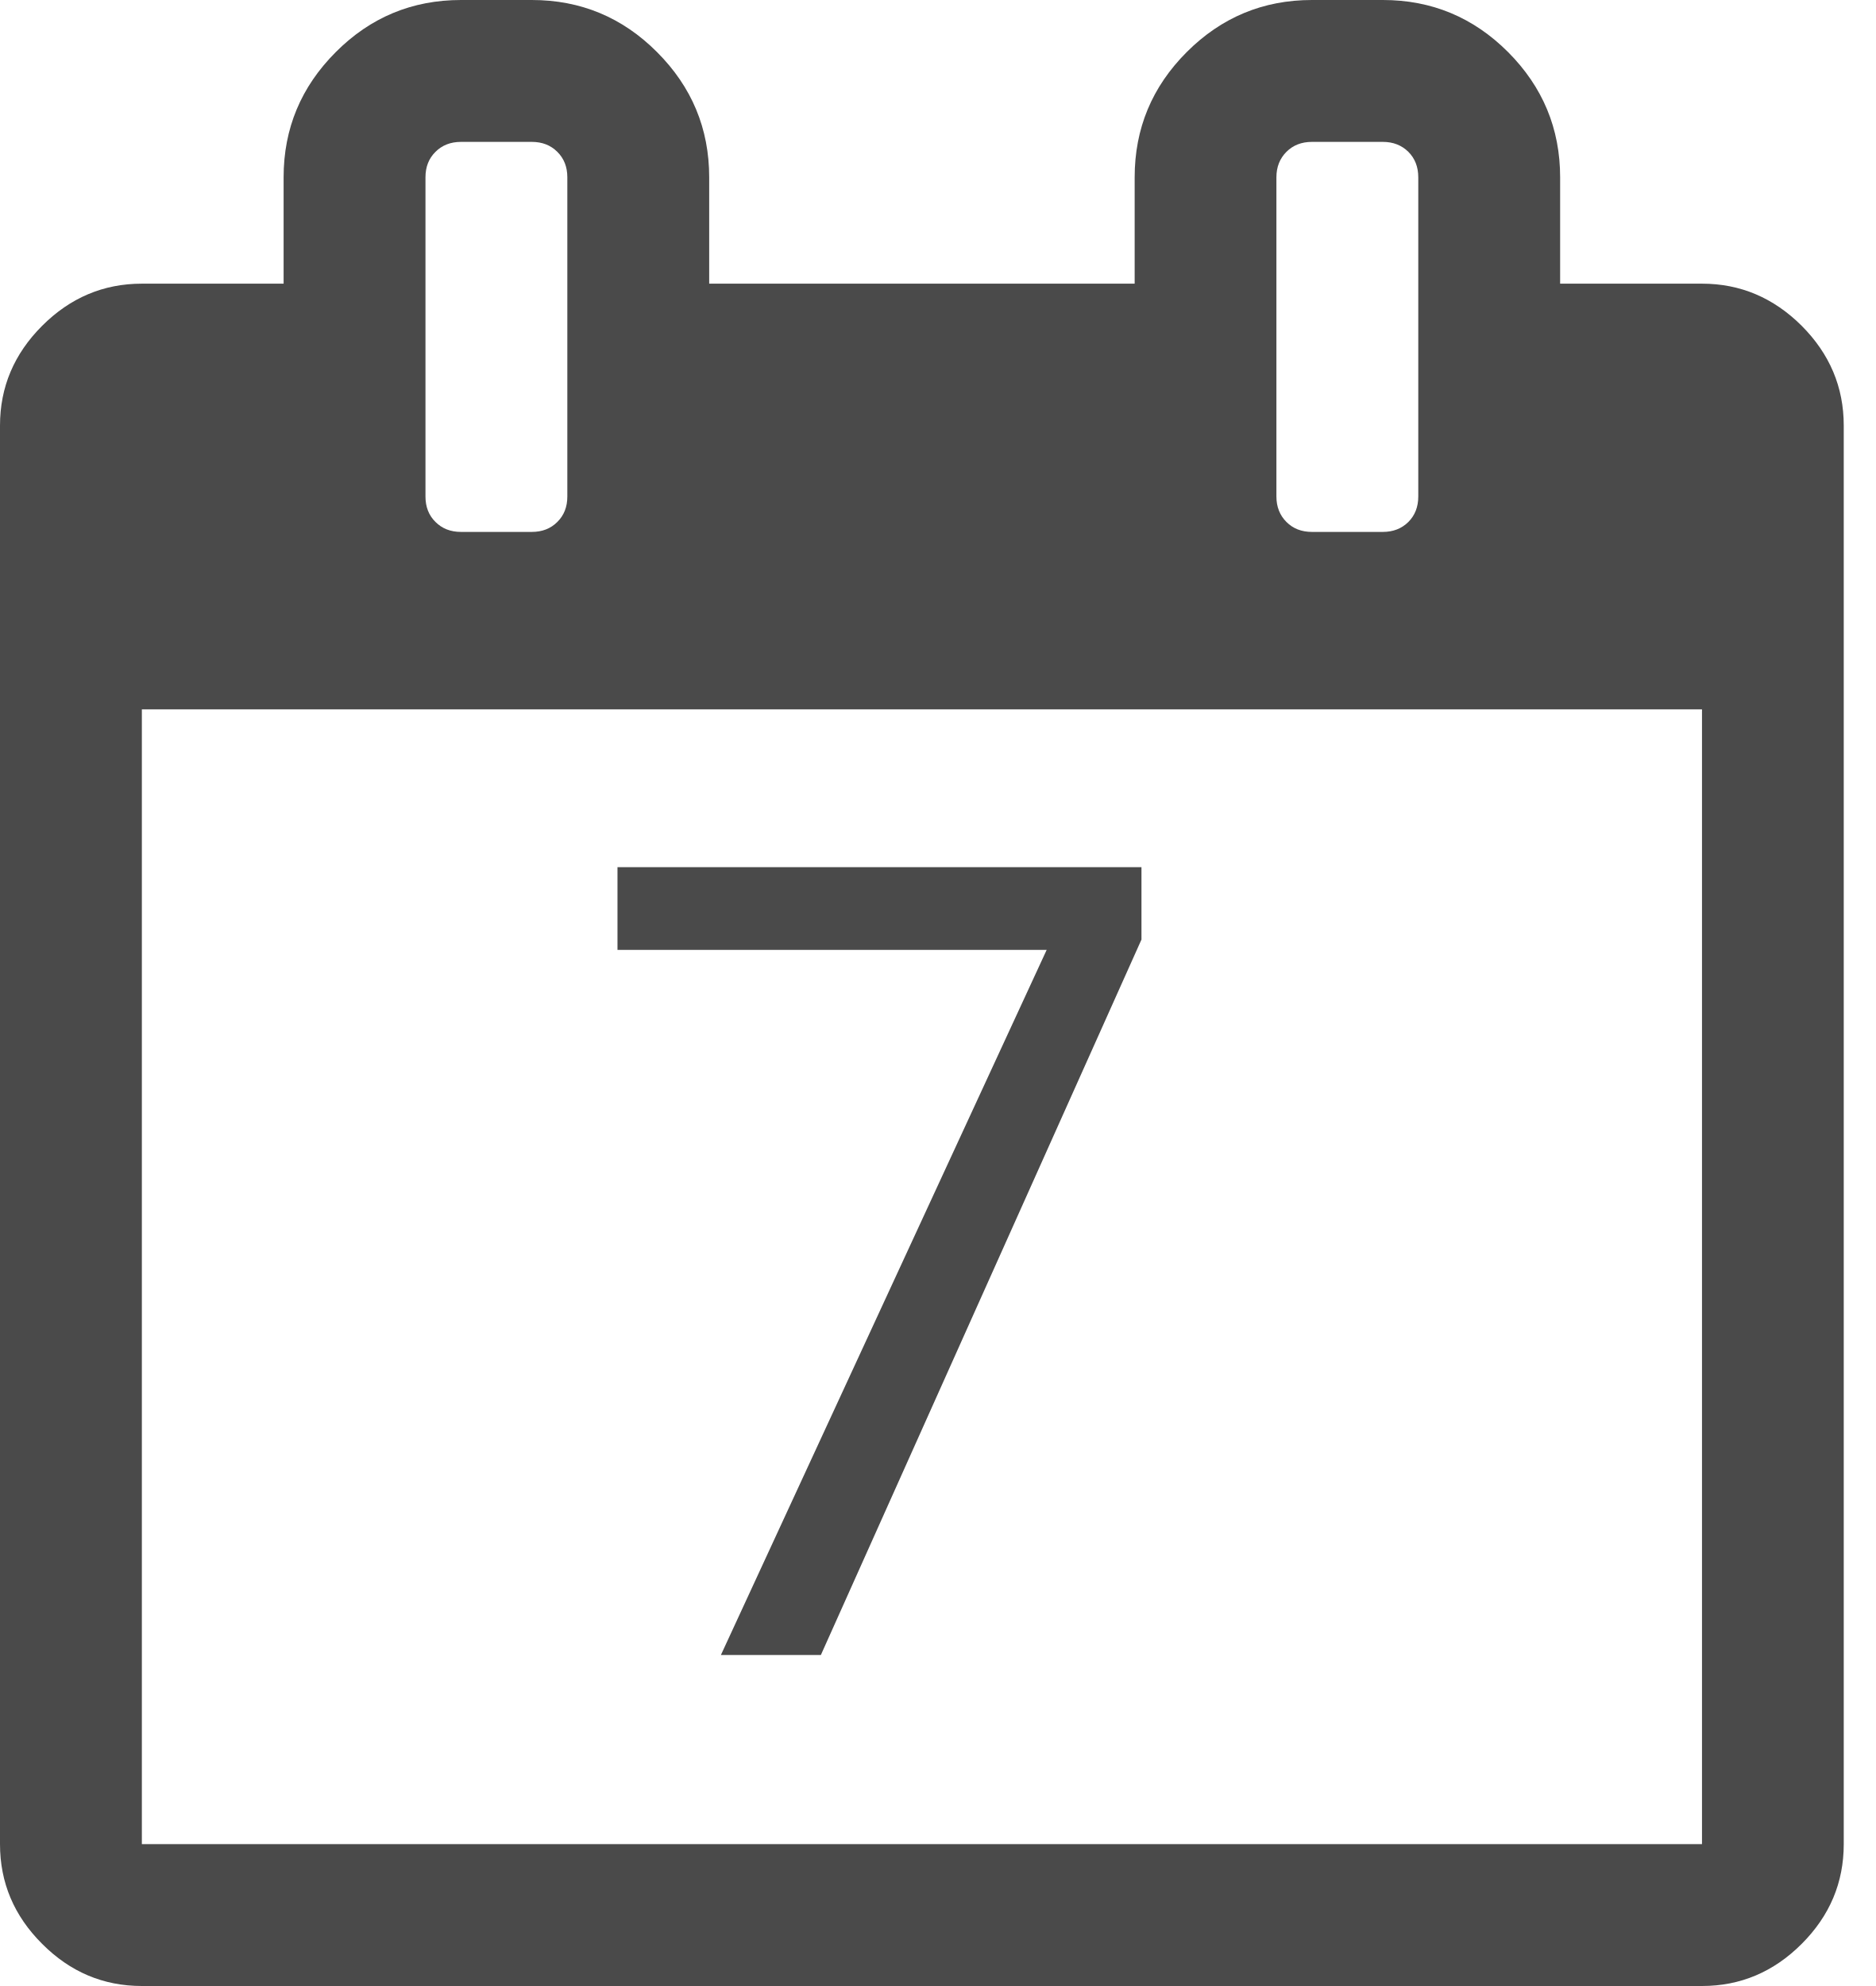
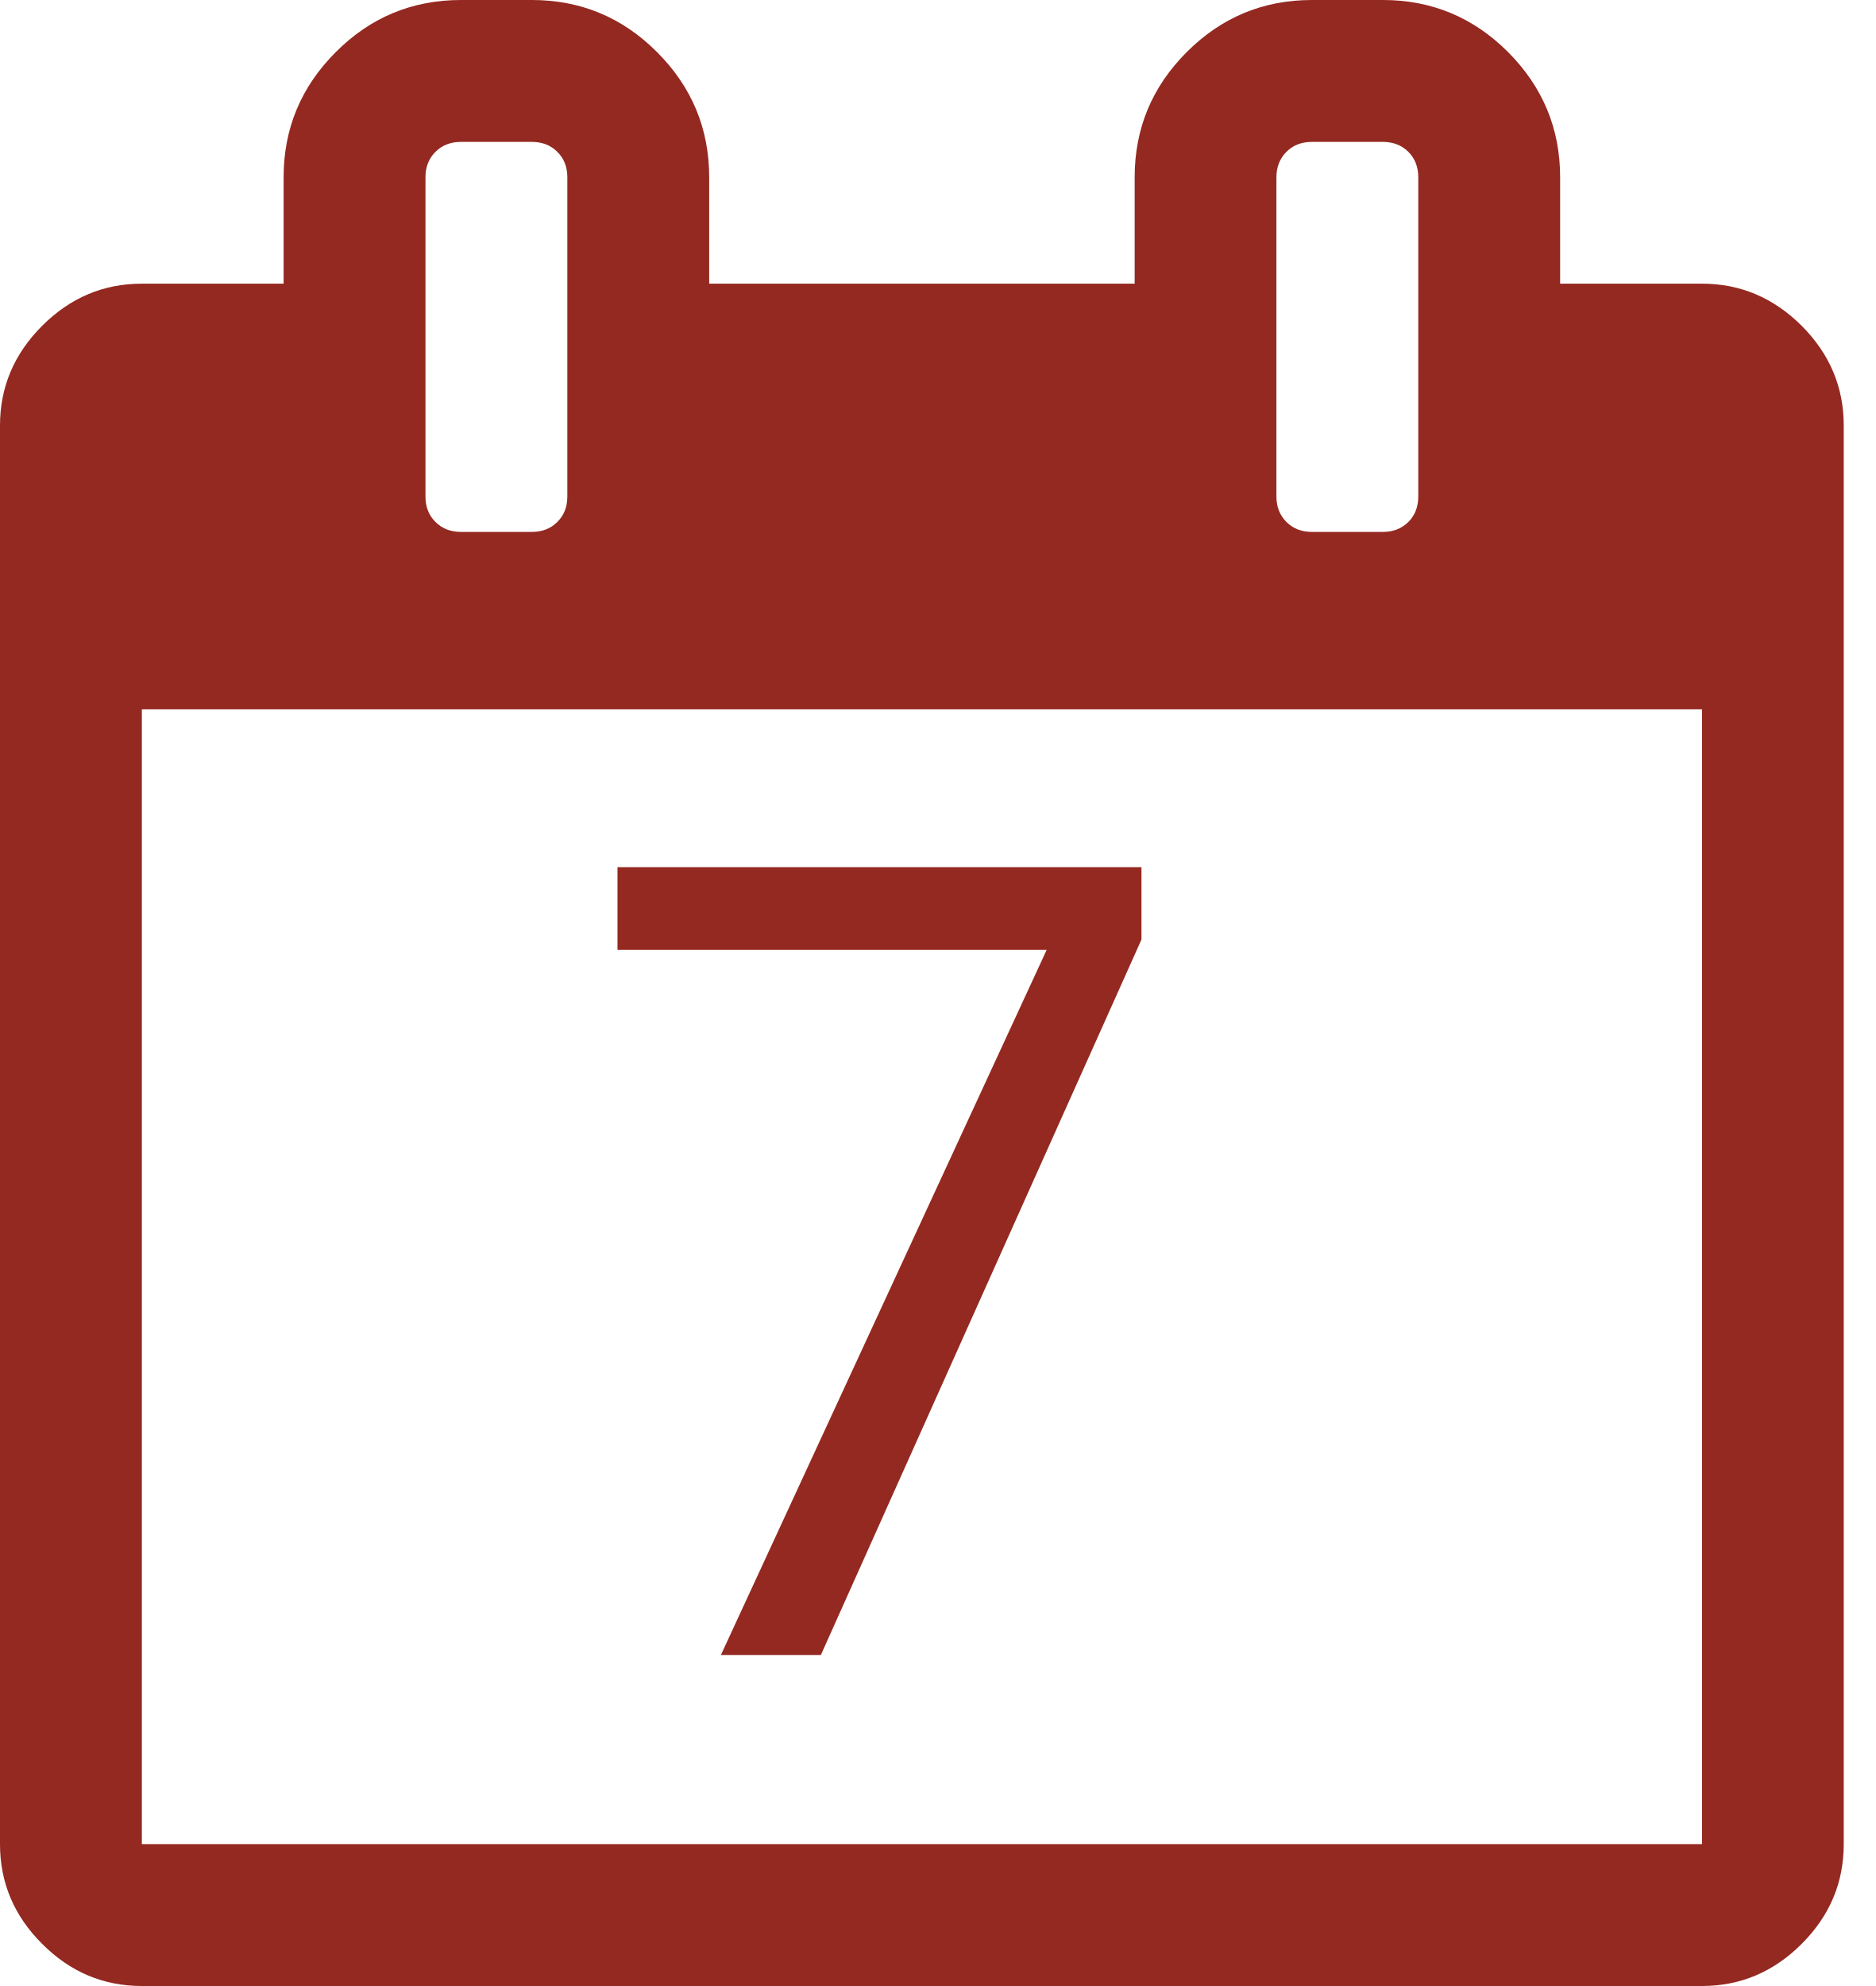
<svg xmlns="http://www.w3.org/2000/svg" width="17px" height="18px" viewBox="0 0 17 18" version="1.1">
  <defs />
  <g id="Page-1" stroke="none" stroke-width="1" fill="none" fill-rule="evenodd">
-     <g id="Date" fill="#4A4A4A">
+     <g id="Date" fill="#942921">
      <path d="M1.286,16.714 L15.429,16.714 L15.429,6.429 L1.286,6.429 L1.286,16.714 Z M5.143,4.5 L5.143,1.607 C5.143,1.513 5.113,1.436 5.052,1.376 C4.992,1.316 4.915,1.286 4.821,1.286 L4.179,1.286 C4.085,1.286 4.008,1.316 3.948,1.376 C3.887,1.436 3.857,1.513 3.857,1.607 L3.857,4.5 C3.857,4.594 3.887,4.671 3.948,4.731 C4.008,4.791 4.085,4.821 4.179,4.821 L4.821,4.821 C4.915,4.821 4.992,4.791 5.052,4.731 C5.113,4.671 5.143,4.594 5.143,4.5 Z M12.857,4.5 L12.857,1.607 C12.857,1.513 12.827,1.436 12.767,1.376 C12.706,1.316 12.629,1.286 12.536,1.286 L11.893,1.286 C11.799,1.286 11.722,1.316 11.662,1.376 C11.602,1.436 11.571,1.513 11.571,1.607 L11.571,4.5 C11.571,4.594 11.602,4.671 11.662,4.731 C11.722,4.791 11.799,4.821 11.893,4.821 L12.536,4.821 C12.629,4.821 12.706,4.791 12.767,4.731 C12.827,4.671 12.857,4.594 12.857,4.5 Z M16.714,3.857 L16.714,16.714 C16.714,17.063 16.587,17.364 16.333,17.618 C16.078,17.873 15.777,18 15.429,18 L1.286,18 C0.937,18 0.636,17.873 0.382,17.618 C0.127,17.364 0,17.063 0,16.714 L0,3.857 C0,3.509 0.127,3.208 0.382,2.953 C0.636,2.699 0.937,2.571 1.286,2.571 L2.571,2.571 L2.571,1.607 C2.571,1.165 2.729,0.787 3.044,0.472 C3.358,0.157 3.737,0 4.179,0 L4.821,0 C5.263,0 5.642,0.157 5.956,0.472 C6.271,0.787 6.429,1.165 6.429,1.607 L6.429,2.571 L10.286,2.571 L10.286,1.607 C10.286,1.165 10.443,0.787 10.758,0.472 C11.073,0.157 11.451,0 11.893,0 L12.536,0 C12.978,0 13.356,0.157 13.671,0.472 C13.985,0.787 14.143,1.165 14.143,1.607 L14.143,2.571 L15.429,2.571 C15.777,2.571 16.078,2.699 16.333,2.953 C16.587,3.208 16.714,3.509 16.714,3.857 Z" id="" fill-rule="evenodd" />
      <text id="1" font-family="OpenSans-SemiBold, Open Sans" font-size="10" font-weight="500">
        <tspan x="5.146" y="15">7</tspan>
      </text>
    </g>
  </g>
</svg>
